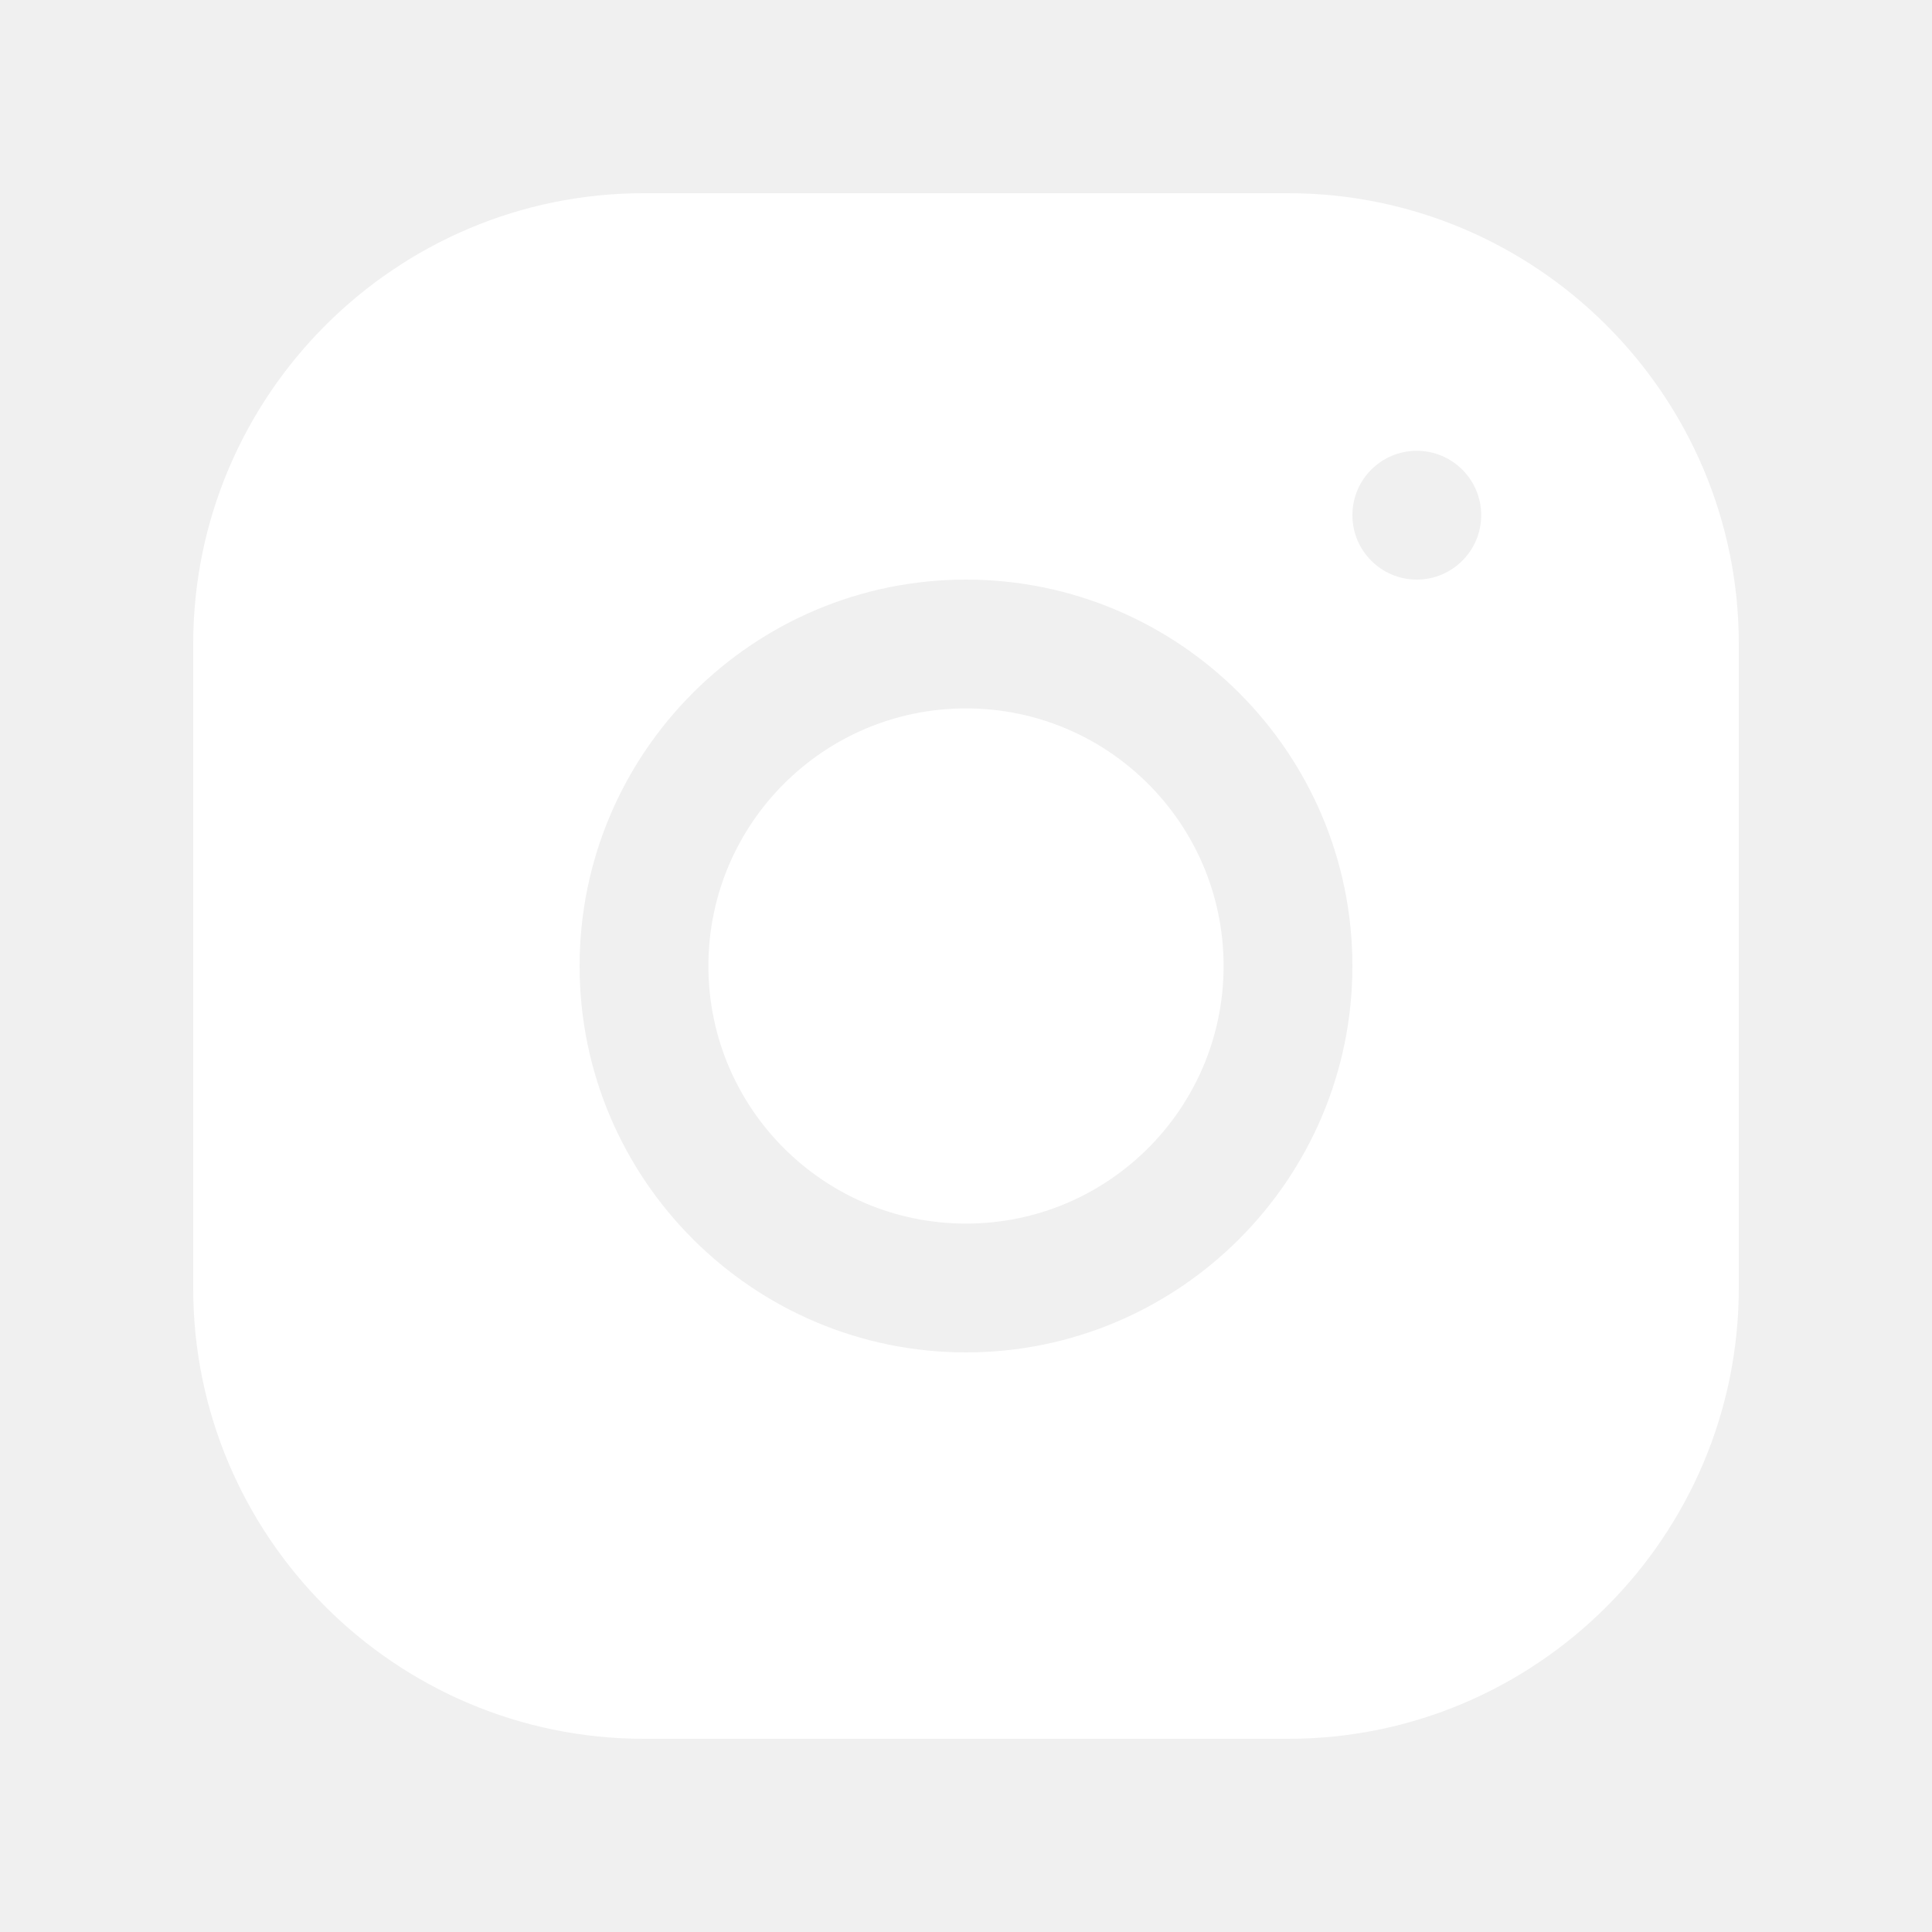
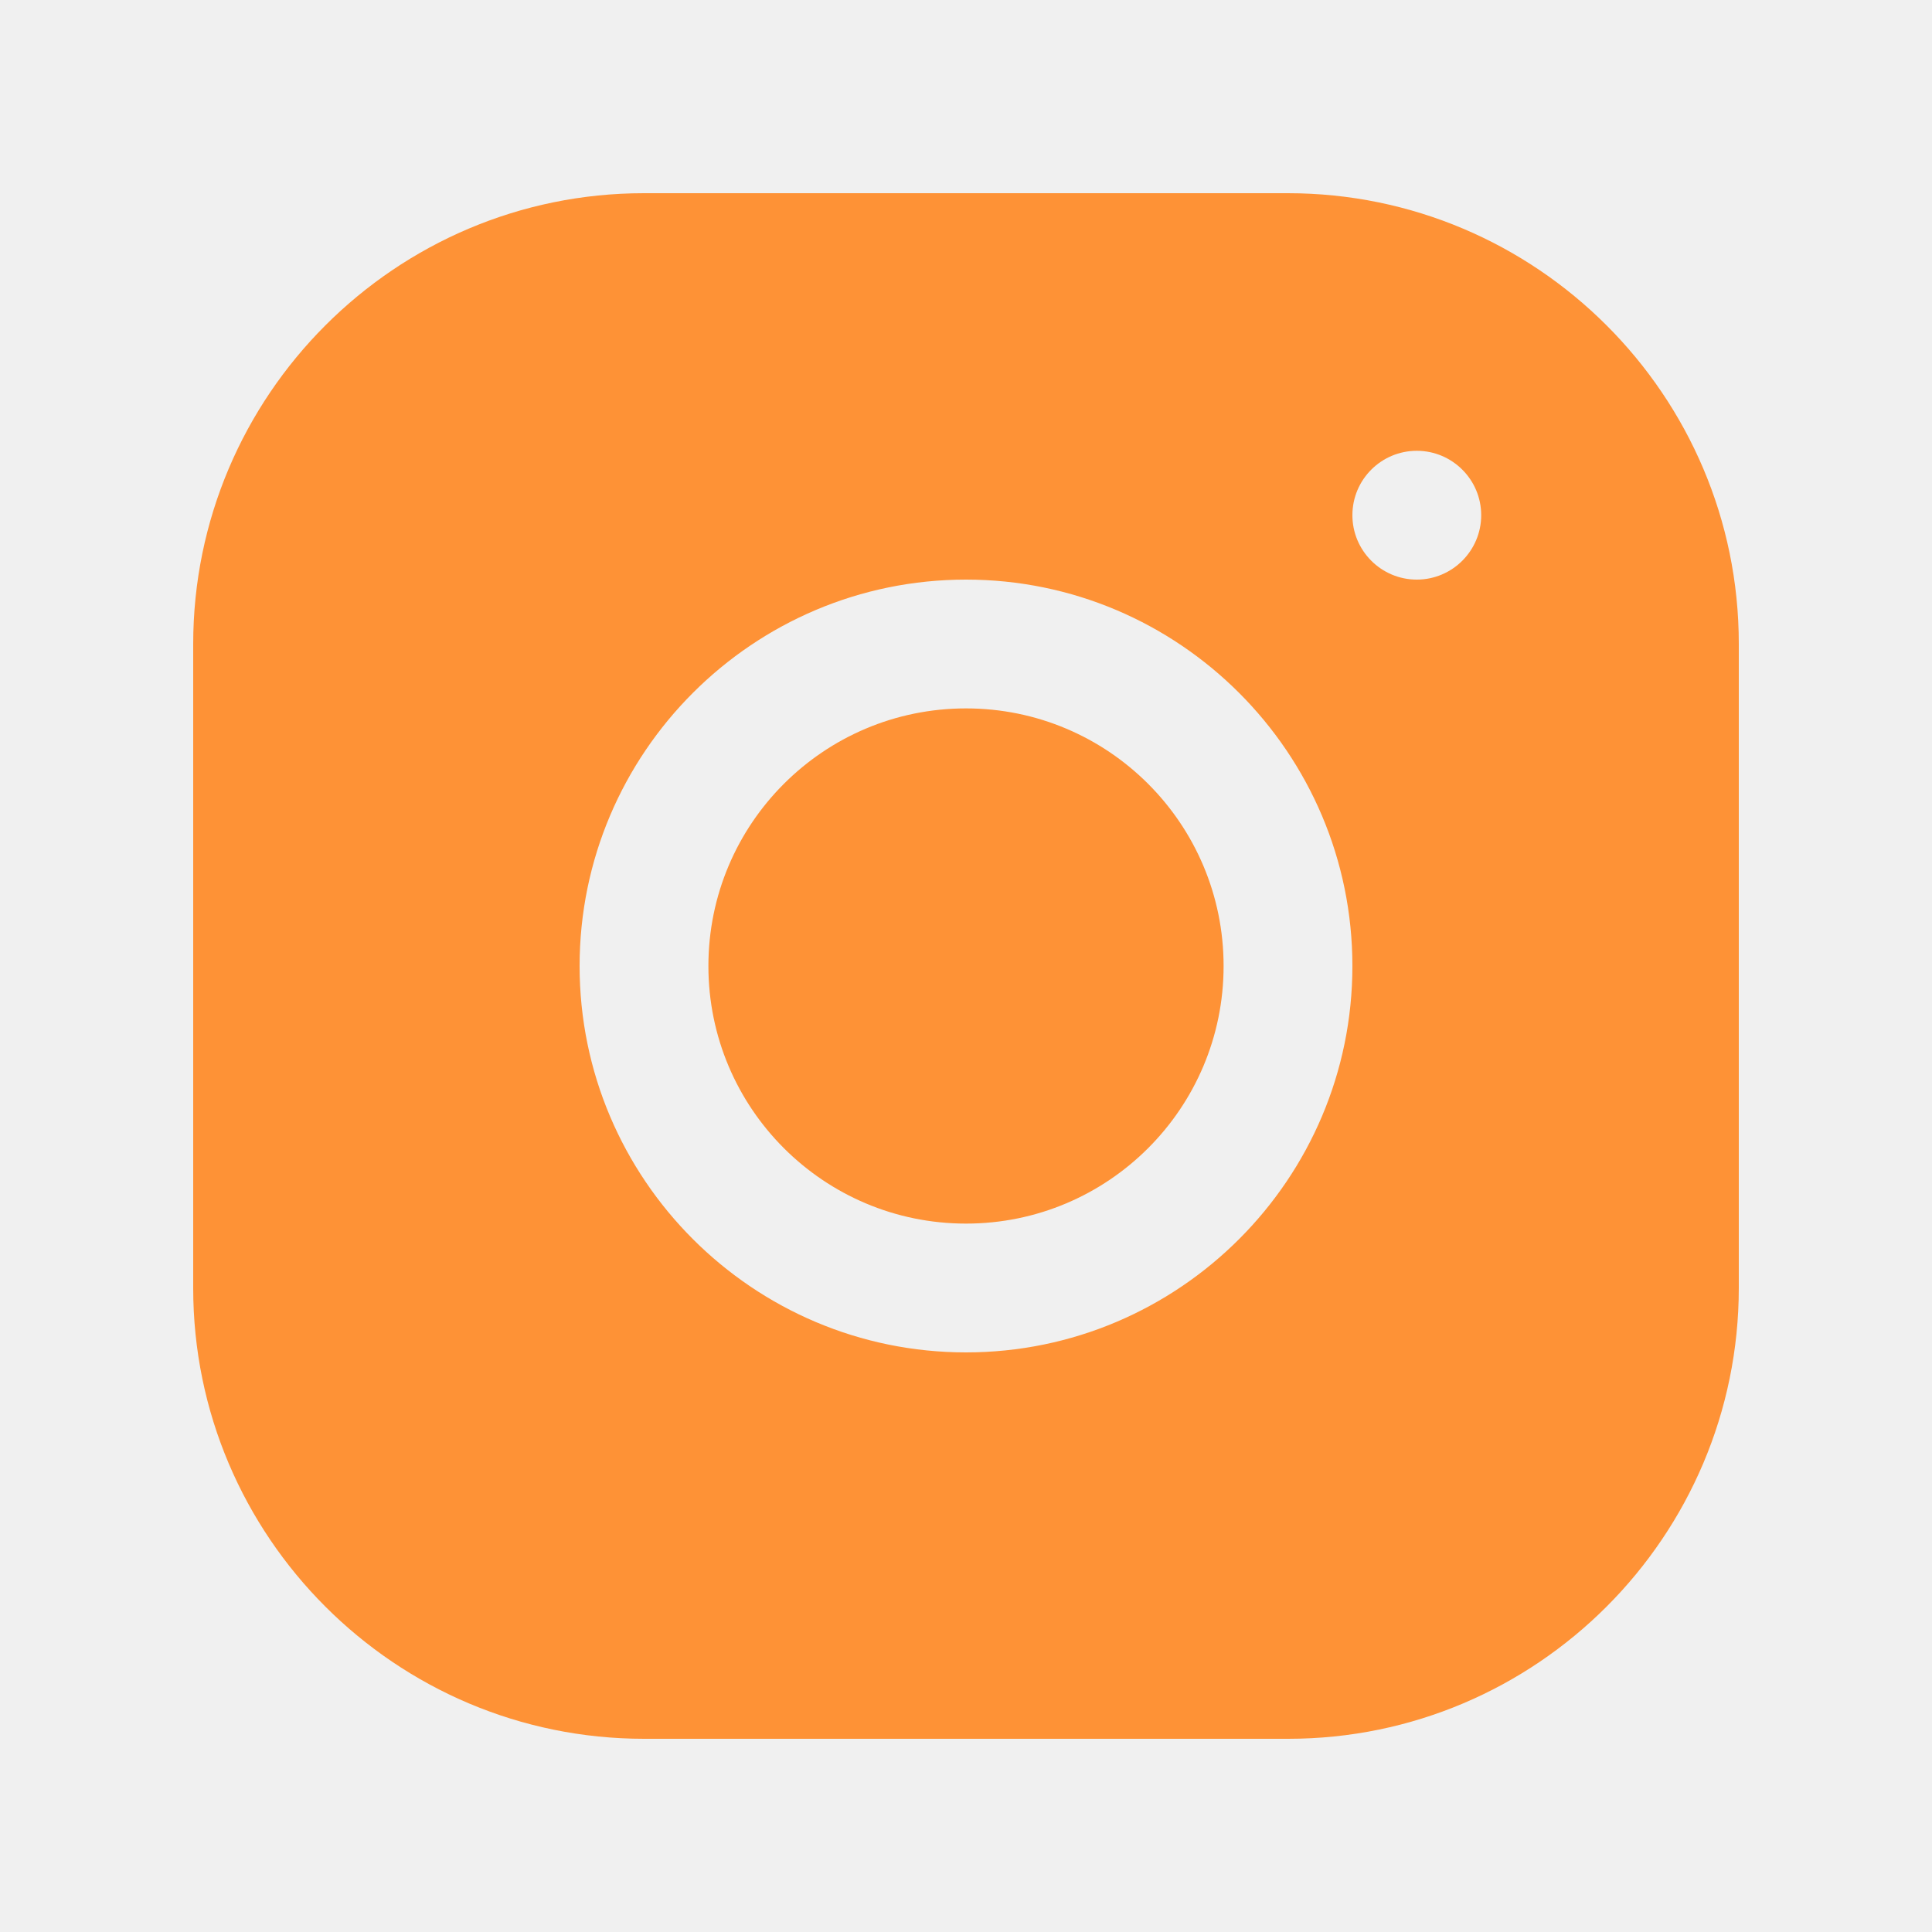
<svg xmlns="http://www.w3.org/2000/svg" width="24" height="24" viewBox="0 0 24 24" fill="none">
-   <path d="M7.998 2.4C4.911 2.4 2.4 4.913 2.4 8.001V16.002C2.4 19.089 4.913 21.6 8.001 21.6H16.002C19.089 21.6 21.6 19.086 21.6 15.998V7.998C21.6 4.911 19.086 2.4 15.998 2.4H7.998ZM17.6 5.6C18.041 5.6 18.4 5.958 18.4 6.4C18.4 6.841 18.041 7.2 17.6 7.2C17.158 7.2 16.8 6.841 16.8 6.4C16.8 5.958 17.158 5.6 17.6 5.6ZM12 7.2C14.647 7.2 16.8 9.353 16.8 12C16.8 14.647 14.647 16.8 12 16.8C9.353 16.8 7.2 14.647 7.2 12C7.2 9.353 9.353 7.2 12 7.2ZM12 8.8C10.233 8.8 8.8 10.233 8.8 12C8.8 13.767 10.233 15.2 12 15.2C13.767 15.2 15.2 13.767 15.2 12C15.2 10.233 13.767 8.8 12 8.8Z" fill="white" />
+   <path d="M7.998 2.4C4.911 2.4 2.4 4.913 2.4 8.001V16.002C2.4 19.089 4.913 21.6 8.001 21.6H16.002C19.089 21.6 21.6 19.086 21.6 15.998V7.998C21.6 4.911 19.086 2.4 15.998 2.4H7.998ZM17.6 5.6C18.041 5.6 18.4 5.958 18.4 6.4C18.4 6.841 18.041 7.2 17.6 7.2C17.158 7.2 16.8 6.841 16.8 6.4C16.8 5.958 17.158 5.6 17.6 5.6ZM12 7.2C14.647 7.2 16.8 9.353 16.8 12C16.8 14.647 14.647 16.8 12 16.8C9.353 16.8 7.2 14.647 7.2 12C7.2 9.353 9.353 7.2 12 7.2ZM12 8.8C10.233 8.8 8.8 10.233 8.8 12C8.8 13.767 10.233 15.2 12 15.2C13.767 15.2 15.2 13.767 15.2 12C15.2 10.233 13.767 8.8 12 8.8Z" fill="#fe9236" />
</svg>
